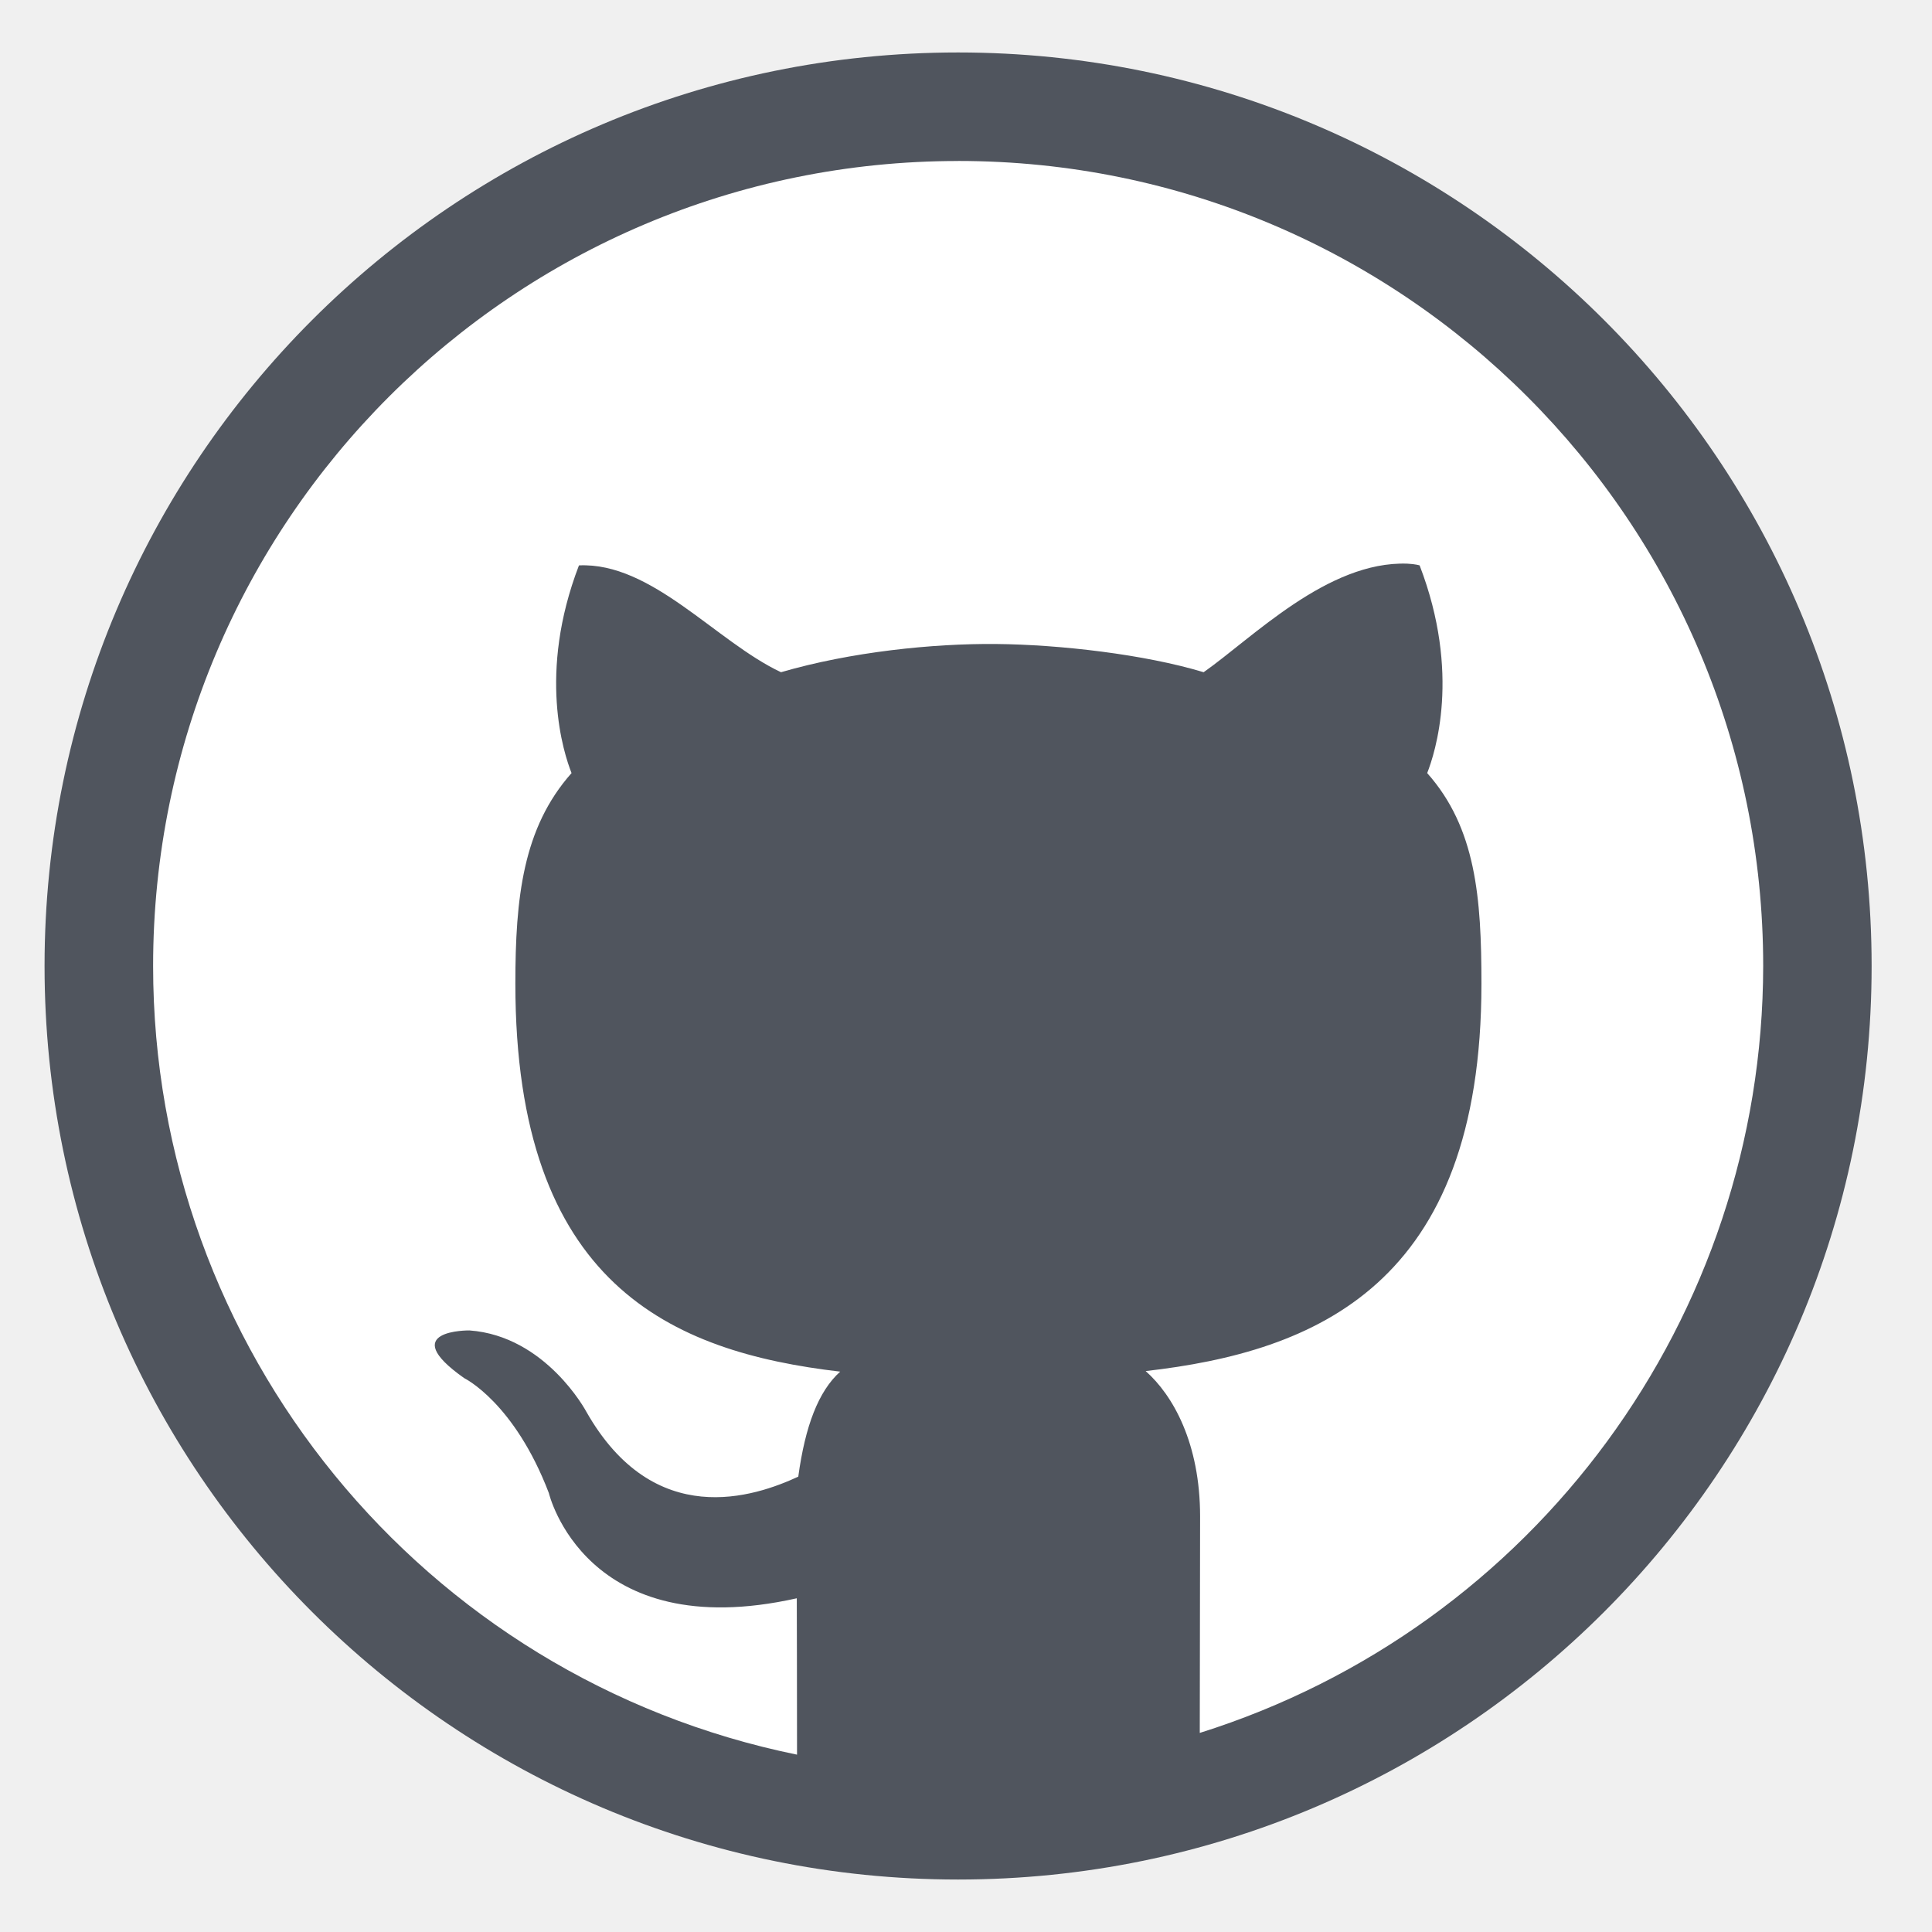
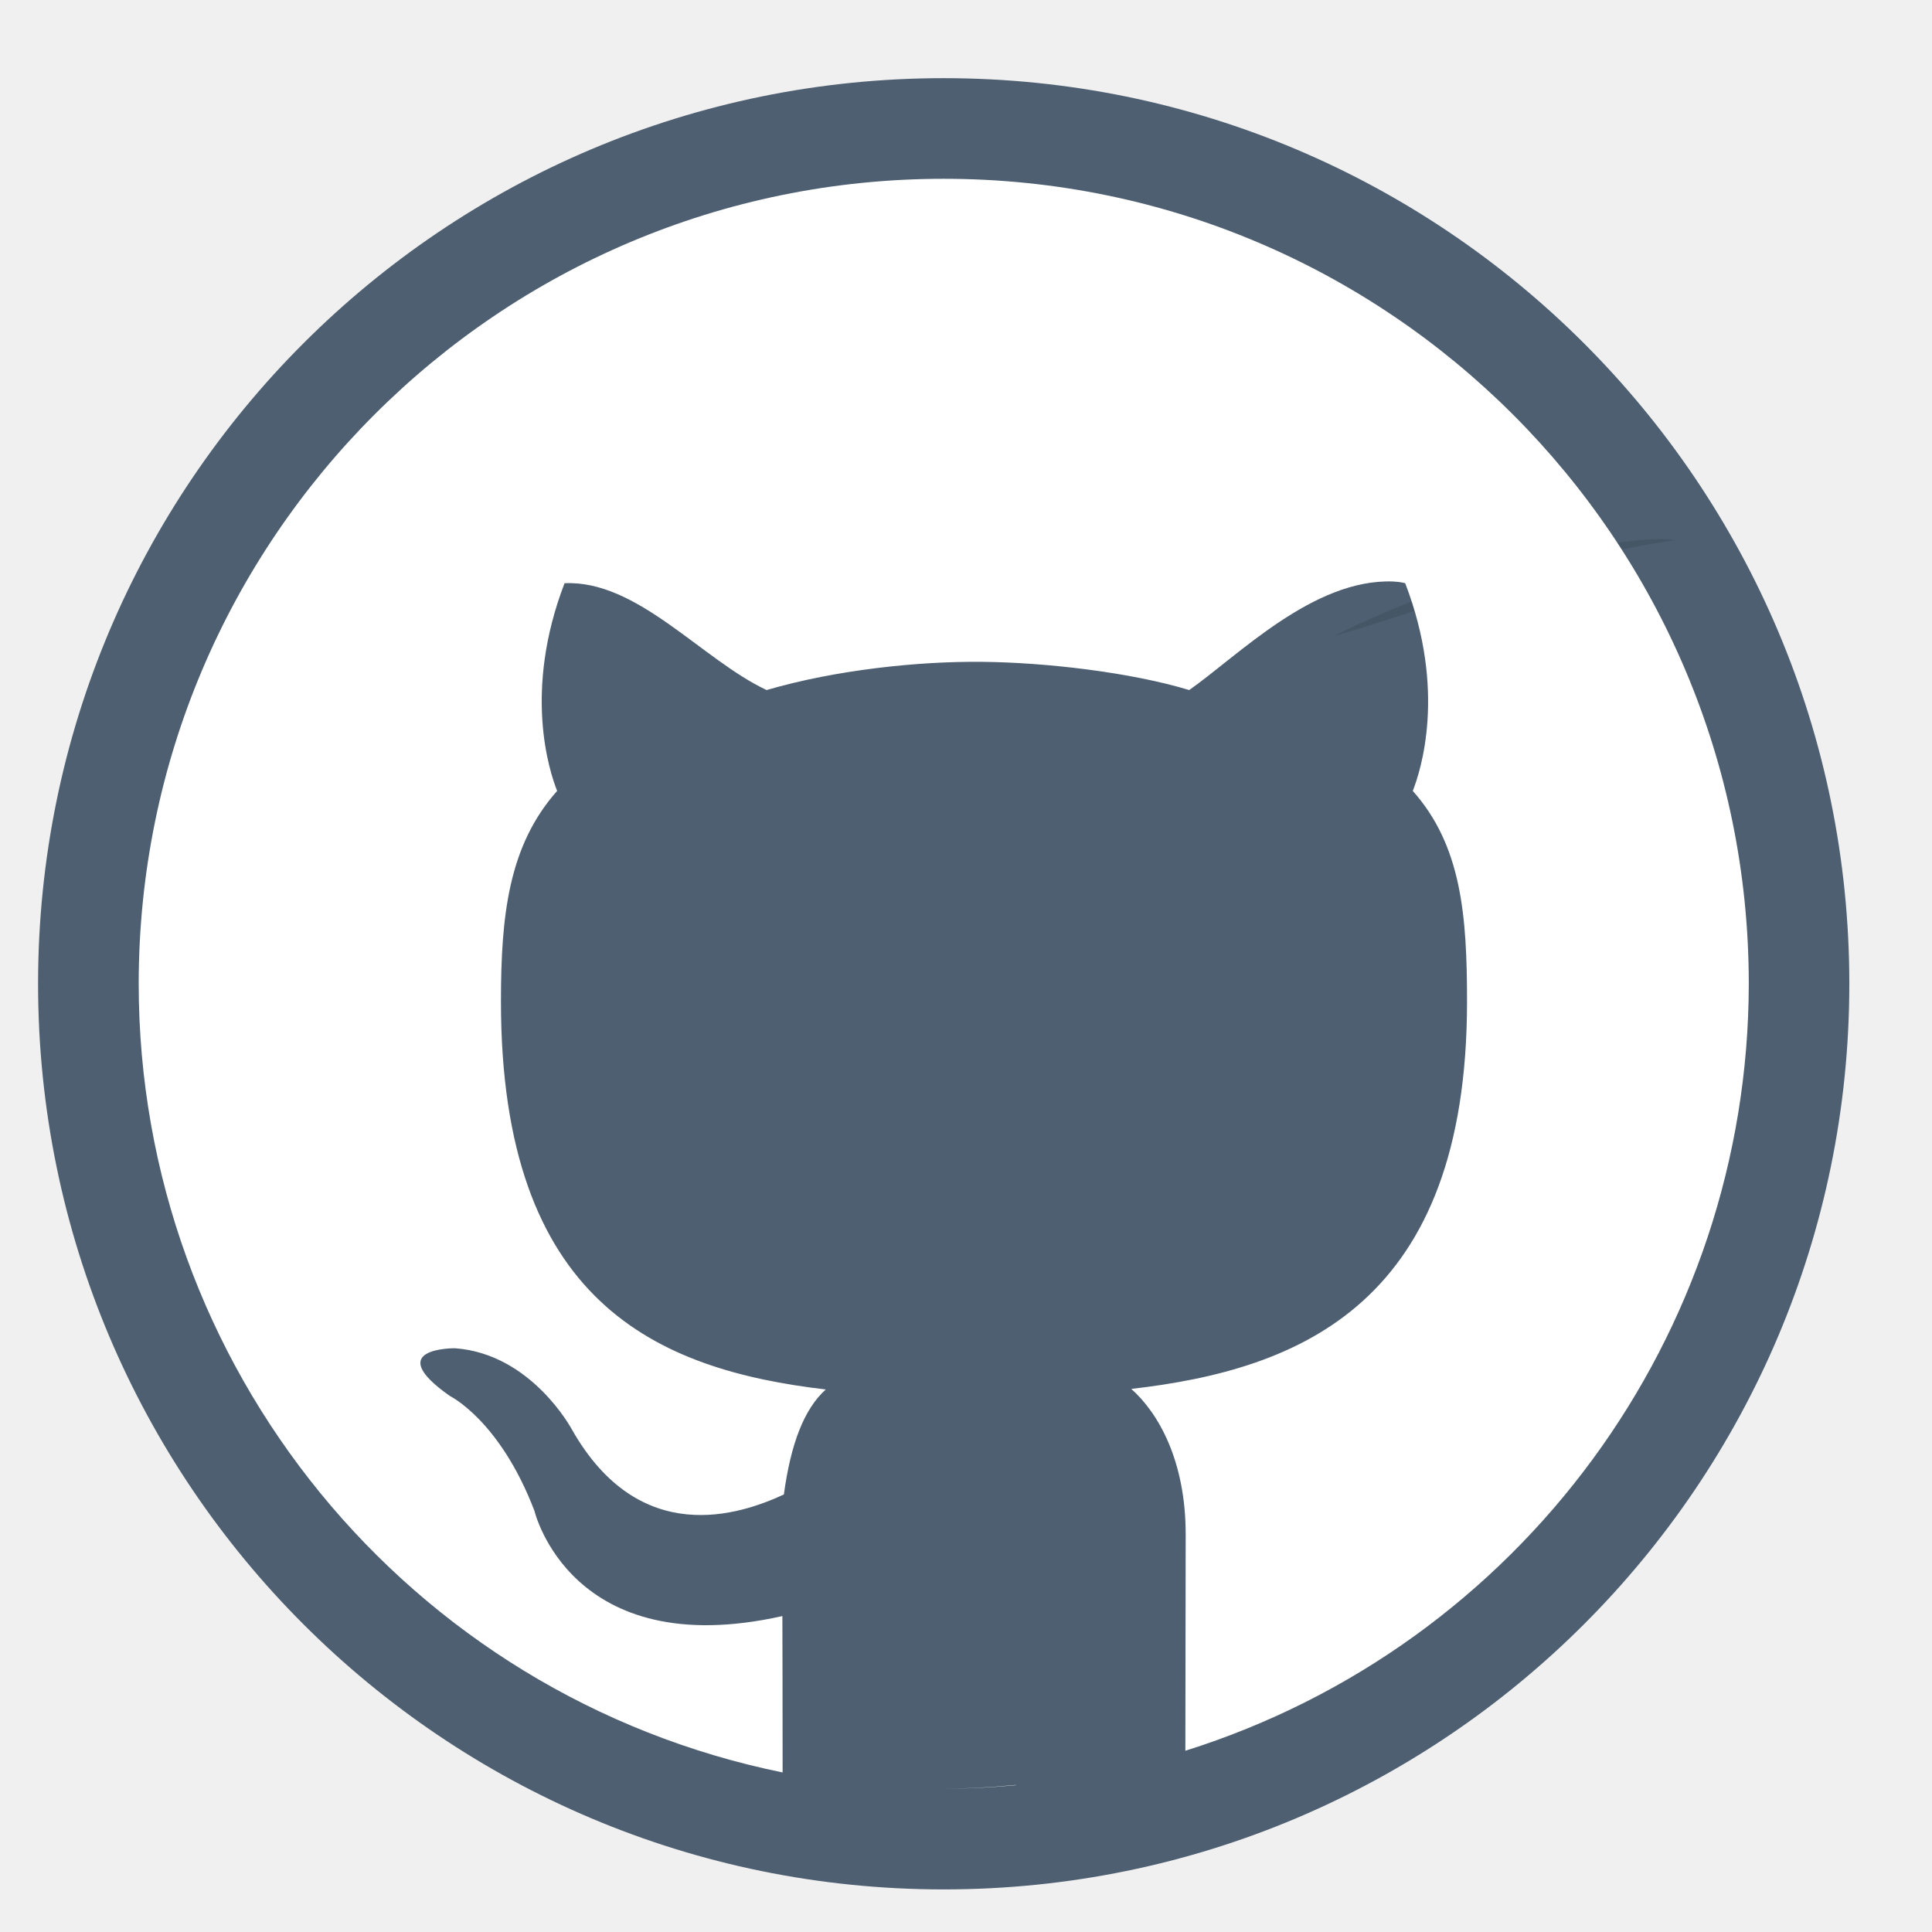
- <svg xmlns="http://www.w3.org/2000/svg" height="48" width="48" version="1.1" id="svg8">
-   <defs id="defs12" />
-   <path d="m44.322 27.405a19.73 19.73 0 0 1 -19.73 19.73 19.73 19.73 0 0 1 -19.73-19.73 19.73 19.73 0 0 1 19.73-19.73 19.73 19.73 0 0 1 19.73 19.73z" fill="#5b90db" opacity=".99" transform="matrix(1.150355 0 0 1.150355 -4.486125 -7.525565)" id="path2" style="fill:#4f545d;fill-opacity:1" />
-   <path style="fill:#ffffff;fill-opacity:1" d="M 23.804,4 A 20,20 0 0 0 3.804,24 20,20 0 0 0 19.802,43.594 c -0.002,-1.771 -0.003,-3.451 -0.006,-3.885 -5.265,1.178 -6.16,-2.615 -6.16,-2.615 -0.861,-2.253 -2.102,-2.854 -2.102,-2.854 -1.719,-1.209 0.129,-1.186 0.129,-1.186 1.9,0.138 2.9,2.012 2.9,2.012 1.688,2.98 4.191,2.12 5.27,1.621 0.172,-1.26 0.501,-2.122 1.041,-2.609 -4.203,-0.492 -8.07,-2.166 -8.07,-9.639 0,-2.129 0.186,-3.87 1.396,-5.232 -0.195,-0.493 -0.847,-2.476 0.184,-5.16 1.81,-0.084 3.408,1.897 5.02,2.654 1.732,-0.505 3.773,-0.716 5.342,-0.701 1.586,0.014 3.699,0.259 5.158,0.701 1.219,-0.856 3.081,-2.767 5.061,-2.697 0.205,0.01 0.305,0.043 0.305,0.043 1.033,2.684 0.382,4.667 0.188,5.16 1.213,1.362 1.348,3.104 1.348,5.232 0,7.492 -4.126,9.143 -8.342,9.625 0.679,0.602 1.352,1.793 1.352,3.611 1e-6,0.908 -0.004,3.097 -0.008,5.379 a 20,20 0 0 0 13.998,-19.055 20,20 0 0 0 -20,-20 z m 6.002,39.055 a 20,20 0 0 1 -1.867,0.49 20,20 0 0 0 1.867,-0.49 z m -10.004,0.539 a 20,20 0 0 0 1.711,0.262 20,20 0 0 1 -1.711,-0.262 z m 7.893,0.006 a 20,20 0 0 1 -1.488,0.23 20,20 0 0 0 1.488,-0.23 z m -5.91,0.297 a 20,20 0 0 0 1.244,0.064 20,20 0 0 1 -1.244,-0.064 z m 3.811,0.008 a 20,20 0 0 1 -1.791,0.096 20,20 0 0 0 1.791,-0.096 z" id="path4573" />
+ <svg xmlns="http://www.w3.org/2000/svg" xmlns:xlink="http://www.w3.org/1999/xlink" width="48" height="48" viewBox="0 0 48 48" id="svg4232" version="1.1">
+   <defs id="defs4234">
+     <color-profile name="NTSC-RGB" xlink:href="/usr/share/color/icc/colord/NTSC-RGB.icc" id="color-profile4383" />
+     <color-profile name="Apple-RGB" xlink:href="/usr/share/color/icc/colord/AppleRGB.icc" id="color-profile4381" />
+     <color-profile name="Compatible-with-Adobe-RGB--1998-" xlink:href="/usr/share/color/icc/colord/AdobeRGB1998.icc" id="color-profile4379" />
+     <radialGradient id="radial0" gradientUnits="userSpaceOnUse" cx="450.909" cy="189.579" fx="450.909" fy="189.579" r="21.167" gradientTransform="matrix(3.57049e-7,-0.102549,-0.288309,-1.33269e-7,78.9847,88.97326)">
+       <stop offset="0" style="stop-color:rgb(0%,0%,0%);stop-opacity:0.314;" id="stop822" />
+       <stop offset="0.222" style="stop-color:rgb(0%,0%,0%);stop-opacity:0.275;" id="stop824" />
+       <stop offset="1" style="stop-color:rgb(0%,0%,0%);stop-opacity:0;" id="stop826" />
+     </radialGradient>
+     <radialGradient id="radial1" gradientUnits="userSpaceOnUse" cx="450.909" cy="189.579" fx="450.909" fy="189.579" r="21.167" gradientTransform="matrix(-3.57049e-7,0.102549,0.288309,1.33269e-7,-31.68591,-4.375346)">
+       <stop offset="0" style="stop-color:rgb(0%,0%,0%);stop-opacity:0.314;" id="stop829" />
+       <stop offset="0.222" style="stop-color:rgb(0%,0%,0%);stop-opacity:0.275;" id="stop831" />
+       <stop offset="1" style="stop-color:rgb(0%,0%,0%);stop-opacity:0;" id="stop833" />
+     </radialGradient>
+     <radialGradient id="radial2" gradientUnits="userSpaceOnUse" cx="450.909" cy="189.579" fx="450.909" fy="189.579" r="21.167" gradientTransform="matrix(-3.57049e-7,-0.102549,0.288309,-1.33269e-7,-31.68591,88.97326)">
+       <stop offset="0" style="stop-color:rgb(0%,0%,0%);stop-opacity:0.314;" id="stop836" />
+       <stop offset="0.222" style="stop-color:rgb(0%,0%,0%);stop-opacity:0.275;" id="stop838" />
+       <stop offset="1" style="stop-color:rgb(0%,0%,0%);stop-opacity:0;" id="stop840" />
+     </radialGradient>
+     <radialGradient id="radial3" gradientUnits="userSpaceOnUse" cx="450.909" cy="189.579" fx="450.909" fy="189.579" r="21.167" gradientTransform="matrix(3.57049e-7,0.102549,-0.288309,1.33269e-7,78.98469,-4.375346)">
+       <stop offset="0" style="stop-color:rgb(0%,0%,0%);stop-opacity:0.314;" id="stop843" />
+       <stop offset="0.222" style="stop-color:rgb(0%,0%,0%);stop-opacity:0.275;" id="stop845" />
+       <stop offset="1" style="stop-color:rgb(0%,0%,0%);stop-opacity:0;" id="stop847" />
+     </radialGradient>
+     <linearGradient id="linear0" gradientUnits="userSpaceOnUse" x1="255.323" y1="233.5" x2="255.323" y2="254.667" gradientTransform="matrix(0.0273881,0,0,0.082039,16.65658,23.14285)">
+       <stop offset="0" style="stop-color:rgb(0%,0%,0%);stop-opacity:0.275;" id="stop850" />
+       <stop offset="1" style="stop-color:rgb(0%,0%,0%);stop-opacity:0;" id="stop852" />
+     </linearGradient>
+     <linearGradient id="linear1" gradientUnits="userSpaceOnUse" x1="254" y1="233.5" x2="254" y2="-168.667" gradientTransform="matrix(0.093759,0,0,0.093759,0,20.15817)">
+       <stop offset="0" style="stop-color:rgb(100%,43.922%,26.275%);stop-opacity:1;" id="stop855" />
+       <stop offset="1" style="stop-color:rgb(100%,54.118%,39.608%);stop-opacity:1;" id="stop857" />
+     </linearGradient>
+     <linearGradient id="linear2" gradientUnits="userSpaceOnUse" x1="254" y1="148.833" x2="254" y2="-84" gradientTransform="matrix(0.093759,0,0,0.093759,0,20.15817)">
+       <stop offset="0" style="stop-color:rgb(74.118%,74.118%,74.118%);stop-opacity:1;" id="stop860" />
+       <stop offset="1" style="stop-color:rgb(87.843%,87.843%,87.843%);stop-opacity:1;" id="stop862" />
+     </linearGradient>
+     <linearGradient id="linear2-3" gradientUnits="userSpaceOnUse" x1="254" y1="148.833" x2="254" y2="-84" gradientTransform="matrix(0.08461253,0,0,0.08461253,-19.1629,21.46835)">
+       <stop offset="0" style="stop-color:rgb(74.118%,74.118%,74.118%);stop-opacity:1;" id="stop860-6" />
+       <stop offset="1" style="stop-color:rgb(87.843%,87.843%,87.843%);stop-opacity:1;" id="stop862-7" />
+     </linearGradient>
+     <radialGradient id="radial0-1" gradientUnits="userSpaceOnUse" cx="450.909" cy="189.579" fx="450.909" fy="189.579" r="21.167" gradientTransform="matrix(3.57049e-7,-0.102549,-0.288309,-1.33269e-7,78.9847,88.97326)">
+       <stop offset="0" style="stop-color:rgb(0%,0%,0%);stop-opacity:0.314;" id="stop822-2" />
+       <stop offset="0.222" style="stop-color:rgb(0%,0%,0%);stop-opacity:0.275;" id="stop824-7" />
+       <stop offset="1" style="stop-color:rgb(0%,0%,0%);stop-opacity:0;" id="stop826-0" />
+     </radialGradient>
+     <radialGradient id="radial1-9" gradientUnits="userSpaceOnUse" cx="450.909" cy="189.579" fx="450.909" fy="189.579" r="21.167" gradientTransform="matrix(-3.57049e-7,0.102549,0.288309,1.33269e-7,-31.68591,-4.375346)">
+       <stop offset="0" style="stop-color:rgb(0%,0%,0%);stop-opacity:0.314;" id="stop829-3" />
+       <stop offset="0.222" style="stop-color:rgb(0%,0%,0%);stop-opacity:0.275;" id="stop831-6" />
+       <stop offset="1" style="stop-color:rgb(0%,0%,0%);stop-opacity:0;" id="stop833-0" />
+     </radialGradient>
+     <radialGradient id="radial2-6" gradientUnits="userSpaceOnUse" cx="450.909" cy="189.579" fx="450.909" fy="189.579" r="21.167" gradientTransform="matrix(-3.57049e-7,-0.102549,0.288309,-1.33269e-7,-31.68591,88.97326)">
+       <stop offset="0" style="stop-color:rgb(0%,0%,0%);stop-opacity:0.314;" id="stop836-2" />
+       <stop offset="0.222" style="stop-color:rgb(0%,0%,0%);stop-opacity:0.275;" id="stop838-6" />
+       <stop offset="1" style="stop-color:rgb(0%,0%,0%);stop-opacity:0;" id="stop840-1" />
+     </radialGradient>
+     <radialGradient id="radial3-8" gradientUnits="userSpaceOnUse" cx="450.909" cy="189.579" fx="450.909" fy="189.579" r="21.167" gradientTransform="matrix(3.57049e-7,0.102549,-0.288309,1.33269e-7,78.98469,-4.375346)">
+       <stop offset="0" style="stop-color:rgb(0%,0%,0%);stop-opacity:0.314;" id="stop843-7" />
+       <stop offset="0.222" style="stop-color:rgb(0%,0%,0%);stop-opacity:0.275;" id="stop845-9" />
+       <stop offset="1" style="stop-color:rgb(0%,0%,0%);stop-opacity:0;" id="stop847-2" />
+     </radialGradient>
+     <radialGradient id="radial0-3" gradientUnits="userSpaceOnUse" cx="450.909" cy="189.579" fx="450.909" fy="189.579" r="21.167" gradientTransform="matrix(3.57049e-7,-0.102549,-0.288309,-1.33269e-7,78.9847,88.97326)">
+       <stop offset="0" style="stop-color:rgb(0%,0%,0%);stop-opacity:0.314;" id="stop822-6" />
+       <stop offset="0.222" style="stop-color:rgb(0%,0%,0%);stop-opacity:0.275;" id="stop824-75" />
+       <stop offset="1" style="stop-color:rgb(0%,0%,0%);stop-opacity:0;" id="stop826-3" />
+     </radialGradient>
+     <radialGradient id="radial1-5" gradientUnits="userSpaceOnUse" cx="450.909" cy="189.579" fx="450.909" fy="189.579" r="21.167" gradientTransform="matrix(-3.57049e-7,0.102549,0.288309,1.33269e-7,-31.68591,-4.375346)">
+       <stop offset="0" style="stop-color:rgb(0%,0%,0%);stop-opacity:0.314;" id="stop829-6" />
+       <stop offset="0.222" style="stop-color:rgb(0%,0%,0%);stop-opacity:0.275;" id="stop831-2" />
+       <stop offset="1" style="stop-color:rgb(0%,0%,0%);stop-opacity:0;" id="stop833-9" />
+     </radialGradient>
+     <radialGradient id="radial2-1" gradientUnits="userSpaceOnUse" cx="450.909" cy="189.579" fx="450.909" fy="189.579" r="21.167" gradientTransform="matrix(-3.57049e-7,-0.102549,0.288309,-1.33269e-7,-31.68591,88.97326)">
+       <stop offset="0" style="stop-color:rgb(0%,0%,0%);stop-opacity:0.314;" id="stop836-27" />
+       <stop offset="0.222" style="stop-color:rgb(0%,0%,0%);stop-opacity:0.275;" id="stop838-0" />
+       <stop offset="1" style="stop-color:rgb(0%,0%,0%);stop-opacity:0;" id="stop840-9" />
+     </radialGradient>
+     <radialGradient id="radial3-3" gradientUnits="userSpaceOnUse" cx="450.909" cy="189.579" fx="450.909" fy="189.579" r="21.167" gradientTransform="matrix(3.57049e-7,0.102549,-0.288309,1.33269e-7,78.98469,-4.375346)">
+       <stop offset="0" style="stop-color:rgb(0%,0%,0%);stop-opacity:0.314;" id="stop843-6" />
+       <stop offset="0.222" style="stop-color:rgb(0%,0%,0%);stop-opacity:0.275;" id="stop845-0" />
+       <stop offset="1" style="stop-color:rgb(0%,0%,0%);stop-opacity:0;" id="stop847-6" />
+     </radialGradient>
+     <radialGradient id="radial0-7" gradientUnits="userSpaceOnUse" cx="450.909" cy="189.579" fx="450.909" fy="189.579" r="21.167" gradientTransform="matrix(3.57049e-7,-0.102549,-0.288309,-1.33269e-7,78.9847,88.97326)">
+       <stop offset="0" style="stop-color:rgb(0%,0%,0%);stop-opacity:0.314;" id="stop822-5" />
+       <stop offset="0.222" style="stop-color:rgb(0%,0%,0%);stop-opacity:0.275;" id="stop824-9" />
+       <stop offset="1" style="stop-color:rgb(0%,0%,0%);stop-opacity:0;" id="stop826-2" />
+     </radialGradient>
+     <radialGradient id="radial1-2" gradientUnits="userSpaceOnUse" cx="450.909" cy="189.579" fx="450.909" fy="189.579" r="21.167" gradientTransform="matrix(-3.57049e-7,0.102549,0.288309,1.33269e-7,-31.68591,-4.375346)">
+       <stop offset="0" style="stop-color:rgb(0%,0%,0%);stop-opacity:0.314;" id="stop829-8" />
+       <stop offset="0.222" style="stop-color:rgb(0%,0%,0%);stop-opacity:0.275;" id="stop831-9" />
+       <stop offset="1" style="stop-color:rgb(0%,0%,0%);stop-opacity:0;" id="stop833-7" />
+     </radialGradient>
+     <radialGradient id="radial2-3" gradientUnits="userSpaceOnUse" cx="450.909" cy="189.579" fx="450.909" fy="189.579" r="21.167" gradientTransform="matrix(-3.57049e-7,-0.102549,0.288309,-1.33269e-7,-31.68591,88.97326)">
+       <stop offset="0" style="stop-color:rgb(0%,0%,0%);stop-opacity:0.314;" id="stop836-6" />
+       <stop offset="0.222" style="stop-color:rgb(0%,0%,0%);stop-opacity:0.275;" id="stop838-1" />
+       <stop offset="1" style="stop-color:rgb(0%,0%,0%);stop-opacity:0;" id="stop840-2" />
+     </radialGradient>
+     <radialGradient id="radial3-9" gradientUnits="userSpaceOnUse" cx="450.909" cy="189.579" fx="450.909" fy="189.579" r="21.167" gradientTransform="matrix(3.57049e-7,0.102549,-0.288309,1.33269e-7,78.98469,-4.375346)">
+       <stop offset="0" style="stop-color:rgb(0%,0%,0%);stop-opacity:0.314;" id="stop843-3" />
+       <stop offset="0.222" style="stop-color:rgb(0%,0%,0%);stop-opacity:0.275;" id="stop845-1" />
+       <stop offset="1" style="stop-color:rgb(0%,0%,0%);stop-opacity:0;" id="stop847-9" />
+     </radialGradient>
+     <linearGradient id="linearGradient3866">
+       <stop style="stop-color:#000000;stop-opacity:0.521" offset="0" id="stop3868" />
+       <stop style="stop-color:#2883c3;stop-opacity:0;" offset="1" id="stop3870" />
+     </linearGradient>
+     <linearGradient id="linearGradient3874">
+       <stop style="stop-color:#000d0e;stop-opacity:0.841;" offset="0" id="stop3876" />
+       <stop style="stop-color:#000000;stop-opacity:0;" offset="1" id="stop3878" />
+     </linearGradient>
+     <clipPath id="clipPath892" clipPathUnits="userSpaceOnUse">
+       <path id="path894" d="M 38.524,20.232 V 51.239 h 3.597 V 20.232 Z M 14.126,21.003 V 52.011 H 17.723 V 21.003 Z M 5.992,21.259 V 52.267 H 9.591 V 21.259 Z m 24.398,1.371 v 31.006 h 3.597 V 22.63 Z m -20.331,1.626 v 31.008 h 3.597 V 24.257 Z m 24.397,0.086 v 31.008 h 3.599 V 24.343 Z M 1.927,25.799 V 56.807 H 5.524 V 25.799 Z m 16.265,0.086 v 31.008 h 3.597 V 25.885 Z m 24.398,0 v 31.008 h 3.597 V 25.885 Z m -16.265,2.228 v 31.006 h 3.597 V 28.112 Z M 22.259,30.767 v 31.008 h 3.597 V 30.767 Z" style="fill:#ffffff;fill-opacity:0.255;stroke:none;stroke-width:1.526;stroke-linecap:round;stroke-linejoin:round;stroke-miterlimit:4;stroke-dasharray:none;stroke-opacity:1" />
+     </clipPath>
+     <clipPath clipPathUnits="userSpaceOnUse" id="clipPath3881">
+       <circle r="103.5" cy="152.5" cx="539.5" style="fill:#008dff;fill-opacity:1;fill-rule:evenodd;stroke:none" id="path3883" transform="translate(-412,-17)" />
+     </clipPath>
+     <linearGradient id="linearGradient4019">
+       <stop offset="0" style="stop-color:#adcce1;stop-opacity:1;" id="stop4021" />
+       <stop offset="0.262" style="stop-color:#6bbfe1;stop-opacity:1;" id="stop4023" />
+       <stop offset="0.746" style="stop-color:#2596d1;stop-opacity:1;" id="stop4025" />
+       <stop offset="1" style="stop-color:#2372c0;stop-opacity:1;" id="stop4027" />
+     </linearGradient>
+     <linearGradient id="linearGradient4085">
+       <stop offset="0" style="stop-color:#ffffff;stop-opacity:1" id="stop4087" />
+       <stop offset="0.063" style="stop-color:#ffffff;stop-opacity:0.2" id="stop4089" />
+       <stop offset="0.951" style="stop-color:#ffffff;stop-opacity:0.2" id="stop4091" />
+       <stop offset="1" style="stop-color:#ffffff;stop-opacity:0.392" id="stop4093" />
+     </linearGradient>
+     <filter style="color-interpolation-filters:sRGB" id="filter3174">
+       <feGaussianBlur stdDeviation="1.71" id="feGaussianBlur3176" />
+     </filter>
+     <linearGradient gradientTransform="scale(1.005865,0.994169)" gradientUnits="userSpaceOnUse" id="ButtonShadow" y2="7.017" x2="45.448" y1="92.54" x1="45.448">
+       <stop offset="0" style="stop-color:#000000;stop-opacity:1" id="stop3750" />
+       <stop offset="1" style="stop-color:#000000;stop-opacity:0.588" id="stop3752" />
+     </linearGradient>
+     <linearGradient id="linearGradient5048-8-7">
+       <stop offset="0" style="stop-color:#000000;stop-opacity:0" id="stop5050-4-2" />
+       <stop offset="0.5" style="stop-color:#000000;stop-opacity:1" id="stop5056-7-4" />
+       <stop offset="1" style="stop-color:#000000;stop-opacity:0" id="stop5052-0-1-7" />
+     </linearGradient>
+     <linearGradient id="linearGradient5060-29-0">
+       <stop offset="0" style="stop-color:#000000;stop-opacity:1" id="stop5062-9-7" />
+       <stop offset="1" style="stop-color:#000000;stop-opacity:0" id="stop5064-08-2" />
+     </linearGradient>
+     <linearGradient id="linearGradient3851">
+       <stop id="stop3853" style="stop-color:#5b8da7;stop-opacity:1;" offset="0" />
+       <stop id="stop3855" style="stop-color:#1c3447;stop-opacity:1;" offset="1" />
+     </linearGradient>
+     <filter style="color-interpolation-filters:sRGB" id="filter3174-0">
+       <feGaussianBlur stdDeviation="1.71" id="feGaussianBlur3176-9" />
+     </filter>
+     <clipPath id="clipPath916" clipPathUnits="userSpaceOnUse">
+       <g id="g920" style="display:inline;opacity:0.99;fill:#126136;fill-opacity:1" transform="matrix(1.150355,0,0,1.150355,-4.486124,-7.525565)">
+         <path style="fill:#126136;fill-opacity:1;stroke:none;stroke-width:1.491" d="M 44.322,27.405 A 19.73,19.73 0 0 1 24.592,47.135 19.73,19.73 0 0 1 4.863,27.405 19.73,19.73 0 0 1 24.592,7.675 19.73,19.73 0 0 1 44.322,27.405 Z" id="path918" />
+       </g>
+     </clipPath>
+     <clipPath clipPathUnits="userSpaceOnUse" id="clipPath3866">
+       <circle r="312" cy="449" cx="1132" id="path3868" style="fill:#44abb1;fill-opacity:1;fill-rule:evenodd;stroke:none" transform="matrix(0.6872412,0,0,0.6872412,-521.3553,-47.66172)" />
+     </clipPath>
+     <linearGradient id="linearGradient4118">
+       <stop style="stop-color:#0eb474;stop-opacity:1;" offset="0" id="stop4120" />
+       <stop style="stop-color:#0eb474;stop-opacity:0;" offset="1" id="stop4122" />
+     </linearGradient>
+     <linearGradient id="linearGradient3837">
+       <stop id="stop3839" offset="0" style="stop-color:#7db257;stop-opacity:1;" />
+       <stop id="stop3841" offset="1" style="stop-color:#7db257;stop-opacity:0;" />
+     </linearGradient>
+     <linearGradient gradientUnits="userSpaceOnUse" y2="356.662" x2="316.055" y1="546.635" x1="502.835" id="linearGradient3843" xlink:href="#linearGradient3837" />
+     <clipPath id="clipPath3847" clipPathUnits="userSpaceOnUse">
+       <circle r="260.215" cy="342.294" cx="322.441" style="fill:url(#linearGradient3843);fill-opacity:1;fill-rule:evenodd;stroke:none" id="path3849" transform="matrix(0.8858696,0,0,0.8858696,-24.01089,495.9898)" />
+     </clipPath>
+     <clipPath clipPathUnits="userSpaceOnUse" id="clipPath3344">
+       <circle r="260.215" cy="342.294" cx="322.441" transform="matrix(0.09964174,0,0,0.09964174,-8.128395,-10.10687)" id="path3346" style="fill:#0eb474;fill-opacity:1;fill-rule:evenodd;stroke:none" />
+     </clipPath>
+     <linearGradient xlink:href="#linearGradient4118" id="linearGradient4124" x1="62.225" y1="342.294" x2="582.656" y2="342.294" gradientUnits="userSpaceOnUse" />
+     <clipPath id="clipPath932" clipPathUnits="userSpaceOnUse">
+       <g id="g936" style="display:inline;opacity:0.99;fill:#32b6a1;fill-opacity:1" transform="matrix(1.150355,0,0,1.150355,-4.486124,-7.525565)">
+         <path style="fill:#32b6a1;fill-opacity:1;stroke:none;stroke-width:1.491" d="M 44.322,27.405 A 19.73,19.73 0 0 1 24.592,47.135 19.73,19.73 0 0 1 4.863,27.405 19.73,19.73 0 0 1 24.592,7.675 19.73,19.73 0 0 1 44.322,27.405 Z" id="path934" />
+       </g>
+     </clipPath>
+     <clipPath id="clipPath942" clipPathUnits="userSpaceOnUse">
+       <g id="g946" style="display:inline;opacity:0.99;fill:#32b6a1;fill-opacity:1" transform="matrix(1.150355,0,0,1.150355,-4.486124,-7.525565)">
+         <path style="fill:#32b6a1;fill-opacity:1;stroke:none;stroke-width:1.491" d="M 44.322,27.405 A 19.73,19.73 0 0 1 24.592,47.135 19.73,19.73 0 0 1 4.863,27.405 19.73,19.73 0 0 1 24.592,7.675 19.73,19.73 0 0 1 44.322,27.405 Z" id="path944" />
+       </g>
+     </clipPath>
+     <linearGradient id="linearGradient3822">
+       <stop id="stop3824" style="stop-color:#e6e6e6;stop-opacity:1" offset="0" />
+       <stop id="stop3826" style="stop-color:#f5f5f5;stop-opacity:1" offset="1" />
+     </linearGradient>
+     <linearGradient id="linearGradient3737">
+       <stop id="stop3739" style="stop-color:#ffffff;stop-opacity:1" offset="0" />
+       <stop id="stop3741" style="stop-color:#ffffff;stop-opacity:0" offset="1" />
+     </linearGradient>
+     <linearGradient id="linearGradient3700">
+       <stop id="stop3702" style="stop-color:#f05517;stop-opacity:1" offset="0" />
+       <stop id="stop3704" style="stop-color:#f37340;stop-opacity:1" offset="1" />
+     </linearGradient>
+     <filter id="filter3174-7" style="color-interpolation-filters:sRGB">
+       <feGaussianBlur id="feGaussianBlur3176-5" stdDeviation="1.71" />
+     </filter>
+     <linearGradient x1="36.357" y1="6" x2="36.357" y2="63.893" id="linearGradient3188" xlink:href="#linearGradient3737" gradientUnits="userSpaceOnUse" />
+     <filter x="-0.192" y="-0.192" width="1.384" height="1.384" id="filter3794" style="color-interpolation-filters:sRGB">
+       <feGaussianBlur id="feGaussianBlur3796" stdDeviation="5.28" />
+     </filter>
+     <linearGradient x1="48" y1="20.221" x2="48" y2="138.661" id="linearGradient3613" xlink:href="#linearGradient3737" gradientUnits="userSpaceOnUse" />
+     <radialGradient cx="48" cy="90.172" r="42" fx="48" fy="90.172" id="radialGradient3619" xlink:href="#linearGradient3737" gradientUnits="userSpaceOnUse" gradientTransform="matrix(1.157313,0,0,0.9959077,-7.551021,0.1971319)" />
+     <clipPath id="clipPath3613">
+       <rect width="84" height="84" rx="6" ry="6" x="6" y="6" id="rect3615" style="fill:#ffffff;fill-opacity:1;fill-rule:nonzero;stroke:none" />
+     </clipPath>
+     <linearGradient x1="48" y1="90" x2="48" y2="5.988" id="linearGradient3617" xlink:href="#linearGradient3822" gradientUnits="userSpaceOnUse" />
+     <linearGradient x1="45.448" y1="92.54" x2="45.448" y2="7.017" id="ButtonShadow-0" gradientUnits="userSpaceOnUse" gradientTransform="matrix(1.005865,0,0,0.994169,100,0)">
+       <stop id="stop3750-8" style="stop-color:#000000;stop-opacity:1" offset="0" />
+       <stop id="stop3752-5" style="stop-color:#000000;stop-opacity:0.588" offset="1" />
+     </linearGradient>
+     <linearGradient x1="32.251" y1="6.132" x2="32.251" y2="90.239" id="linearGradient3780" xlink:href="#ButtonShadow-0" gradientUnits="userSpaceOnUse" gradientTransform="matrix(1.02381,0,0,1.011905,-1.142857,-98.07143)" />
+     <linearGradient x1="32.251" y1="6.132" x2="32.251" y2="90.239" id="linearGradient3721" xlink:href="#ButtonShadow-0" gradientUnits="userSpaceOnUse" gradientTransform="translate(0,-97)" />
+     <linearGradient gradientTransform="matrix(3.690782,0,0,3.690782,86.00606,-394.2315)" x1="47.973" y1="79.776" x2="47.973" y2="16.436" id="linearGradient3067" xlink:href="#linearGradient3700" gradientUnits="userSpaceOnUse" />
+     <clipPath id="clipPath1109" clipPathUnits="userSpaceOnUse">
+       <g id="g1113" style="display:inline;opacity:0.99;fill:#fa6e31;fill-opacity:1" transform="matrix(12.33231,0,0,12.33231,-47.54531,-534.5852)">
+         <path style="fill:#fa6e31;fill-opacity:1;stroke:none;stroke-width:1.491" d="M 44.322,27.405 A 19.73,19.73 0 0 1 24.592,47.135 19.73,19.73 0 0 1 4.863,27.405 19.73,19.73 0 0 1 24.592,7.675 19.73,19.73 0 0 1 44.322,27.405 Z" id="path1111" />
+       </g>
+     </clipPath>
+   </defs>
+   <g id="layer1" transform="translate(0,-1004.362)">
+     <circle style="opacity:1;fill:#4d5f71;fill-opacity:1;stroke:none;stroke-width:6;stroke-linecap:round;stroke-linejoin:round;stroke-miterlimit:4;stroke-dasharray:none;stroke-dashoffset:0;stroke-opacity:1;paint-order:fill markers stroke" id="path4782" cx="23.446" cy="1028.804" r="22.5" />
+     <path style="opacity:0.1;fill-rule:evenodd" d="m 33.123,1020.17 c 2.134,-0.595 5.815,-2.047 8.499,-2.385 -0.494,-0.092 -1.389,0.06 -1.883,0.112 -2.651,0.525 -5.238,1.582 -6.616,2.273 z" id="path4422" />
+     <path id="path4573-6" d="m 23.446,1008.804 a 20,20 0 0 0 -20,20 20,20 0 0 0 15.998,19.594 c -0.002,-1.771 -0.003,-3.451 -0.006,-3.885 -5.265,1.178 -6.16,-2.615 -6.16,-2.615 -0.861,-2.253 -2.102,-2.854 -2.102,-2.854 -1.719,-1.209 0.129,-1.185 0.129,-1.185 1.9,0.138 2.9,2.012 2.9,2.012 1.688,2.98 4.191,2.12 5.27,1.621 0.172,-1.26 0.501,-2.122 1.041,-2.609 -4.203,-0.492 -8.07,-2.166 -8.07,-9.639 0,-2.129 0.186,-3.87 1.396,-5.232 -0.195,-0.493 -0.847,-2.476 0.184,-5.16 1.81,-0.084 3.408,1.897 5.02,2.654 1.732,-0.505 3.773,-0.716 5.342,-0.701 1.586,0.014 3.699,0.259 5.158,0.701 1.219,-0.856 3.081,-2.767 5.061,-2.697 0.205,0.01 0.305,0.043 0.305,0.043 1.033,2.684 0.382,4.667 0.188,5.16 1.213,1.362 1.348,3.104 1.348,5.232 0,7.492 -4.126,9.143 -8.342,9.625 0.679,0.602 1.352,1.793 1.352,3.611 1e-6,0.908 -0.004,3.097 -0.008,5.379 a 20,20 0 0 0 13.998,-19.055 20,20 0 0 0 -20,-20 z m 6.002,39.055 a 20,20 0 0 1 -1.867,0.49 20,20 0 0 0 1.867,-0.49 z m -10.004,0.539 a 20,20 0 0 0 1.711,0.262 20,20 0 0 1 -1.711,-0.262 z m 7.893,0.01 a 20,20 0 0 1 -1.488,0.23 20,20 0 0 0 1.488,-0.23 z m -5.91,0.297 a 20,20 0 0 0 1.244,0.064 20,20 0 0 1 -1.244,-0.064 z m 3.811,0.01 a 20,20 0 0 1 -1.791,0.089 20,20 0 0 0 1.791,-0.096 z" style="fill:#ffffff;fill-opacity:1" />
+   </g>
</svg>
